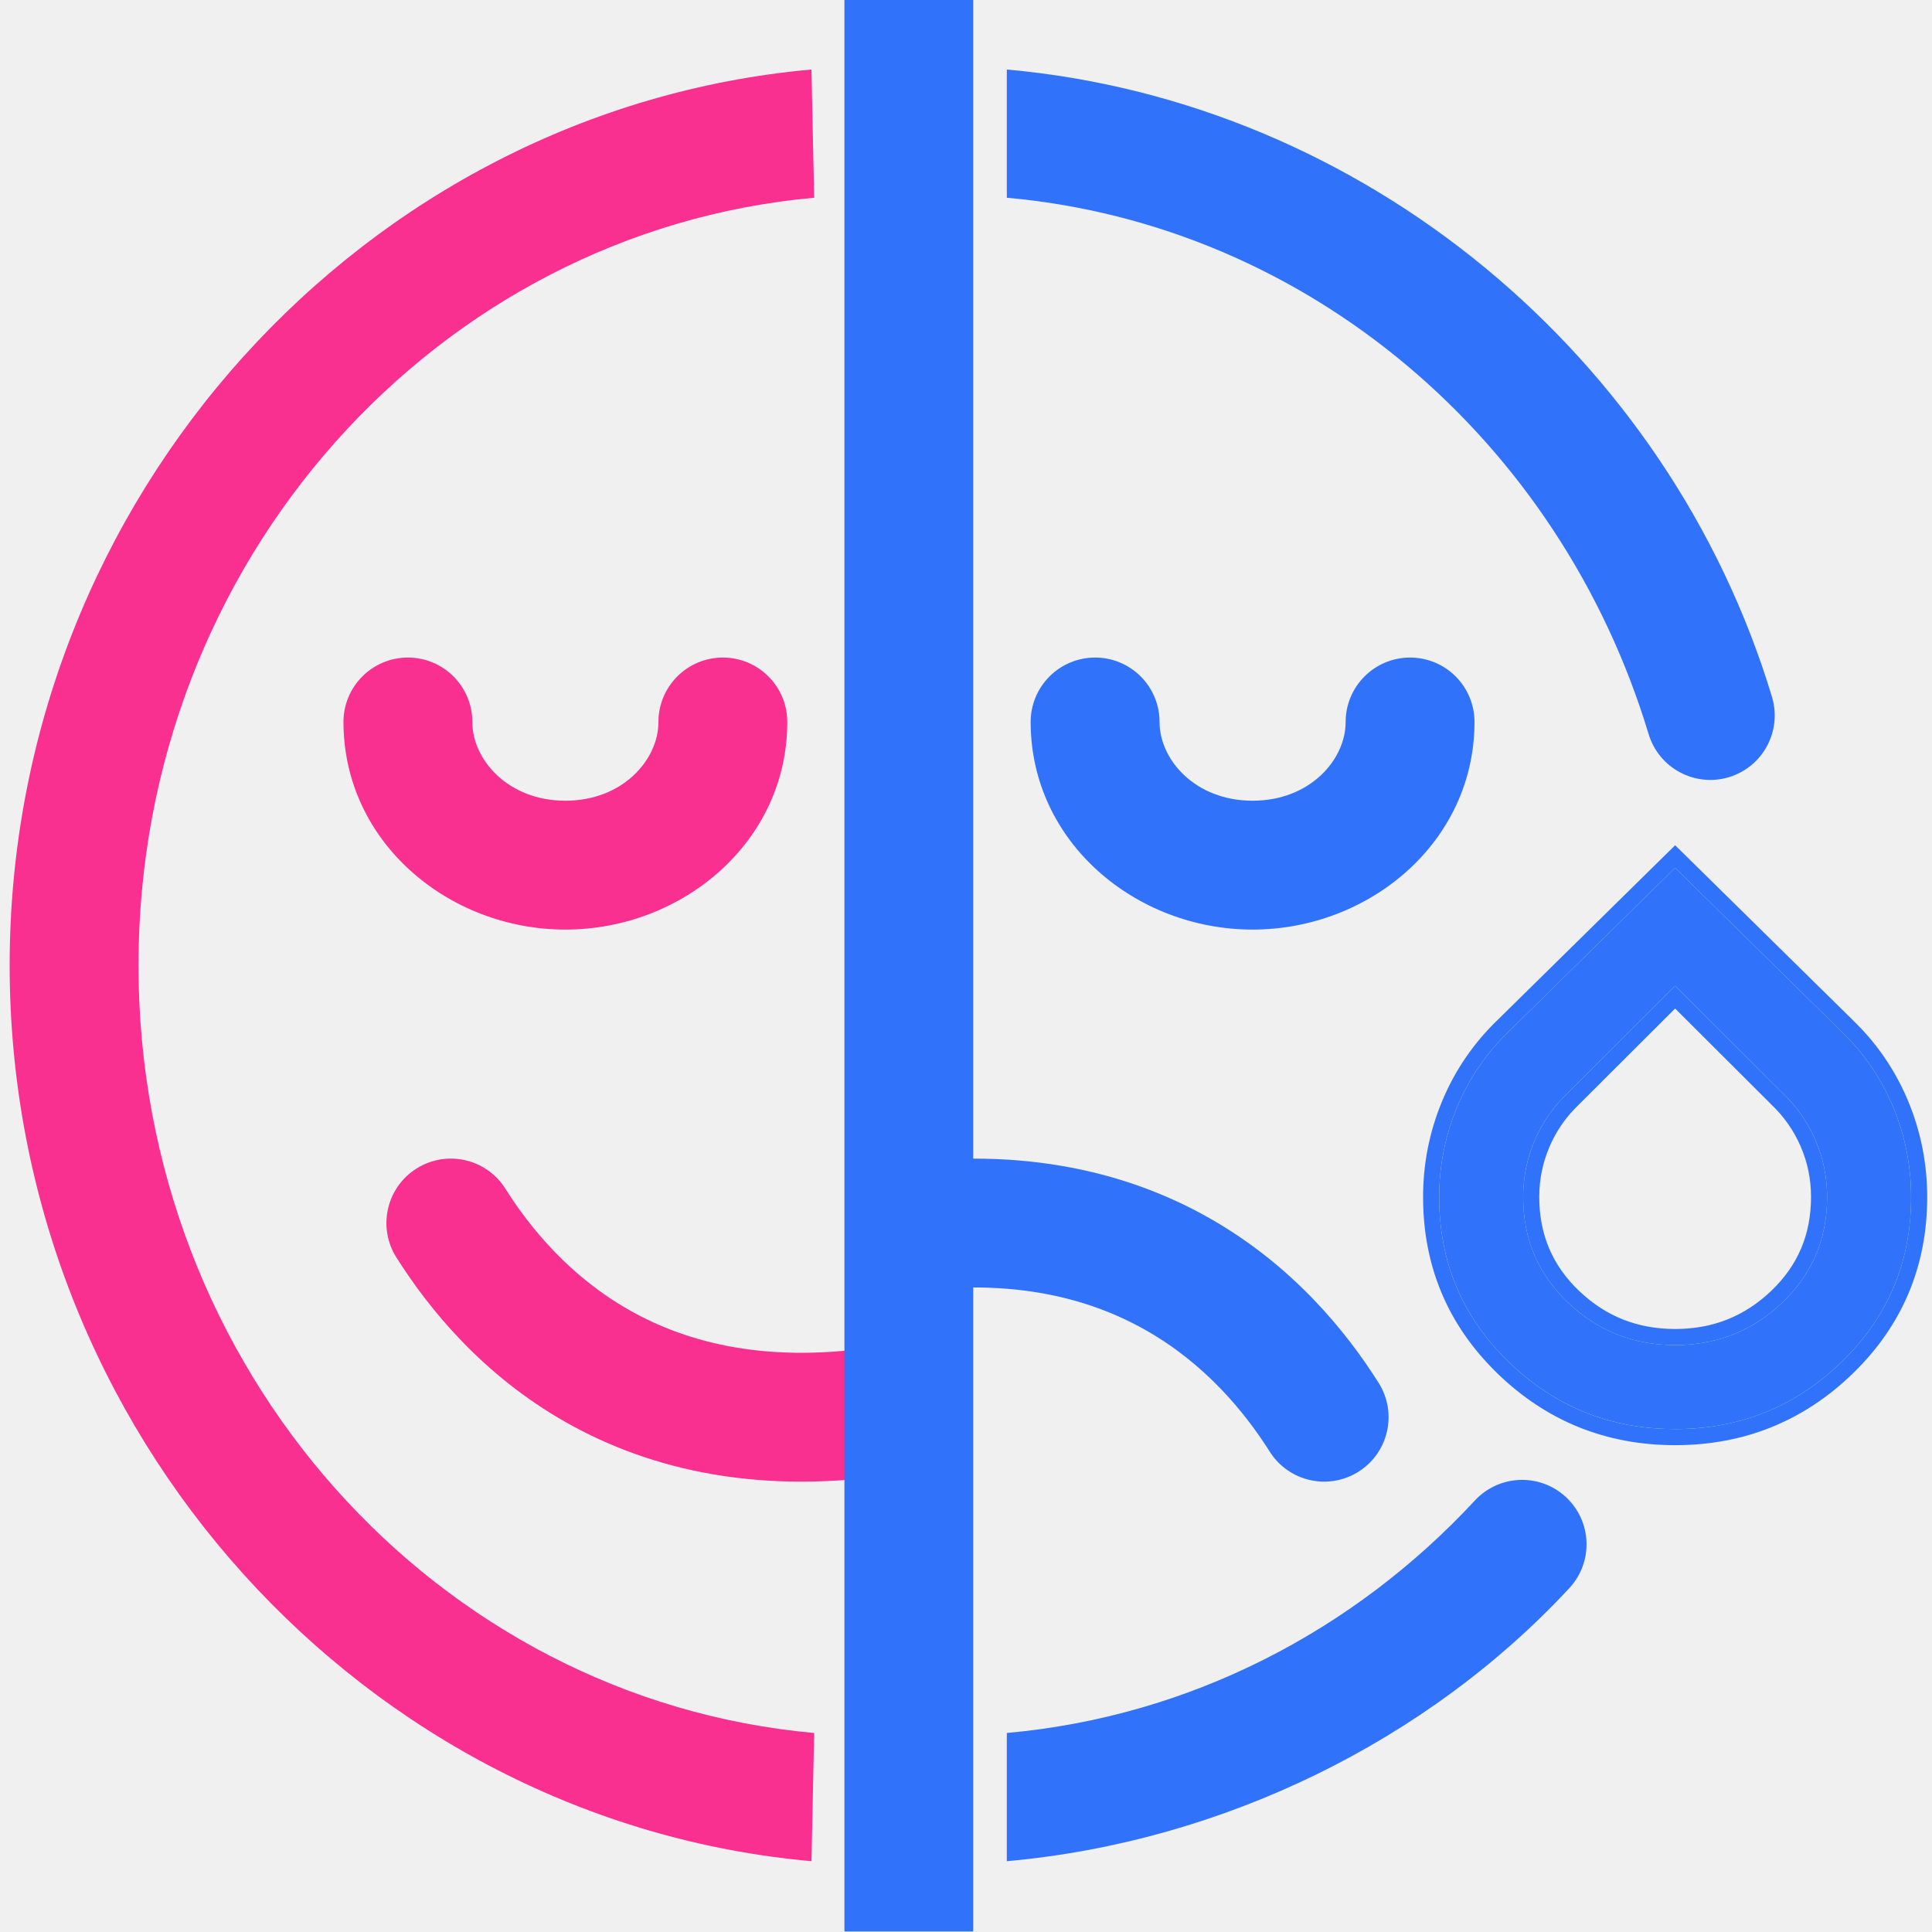
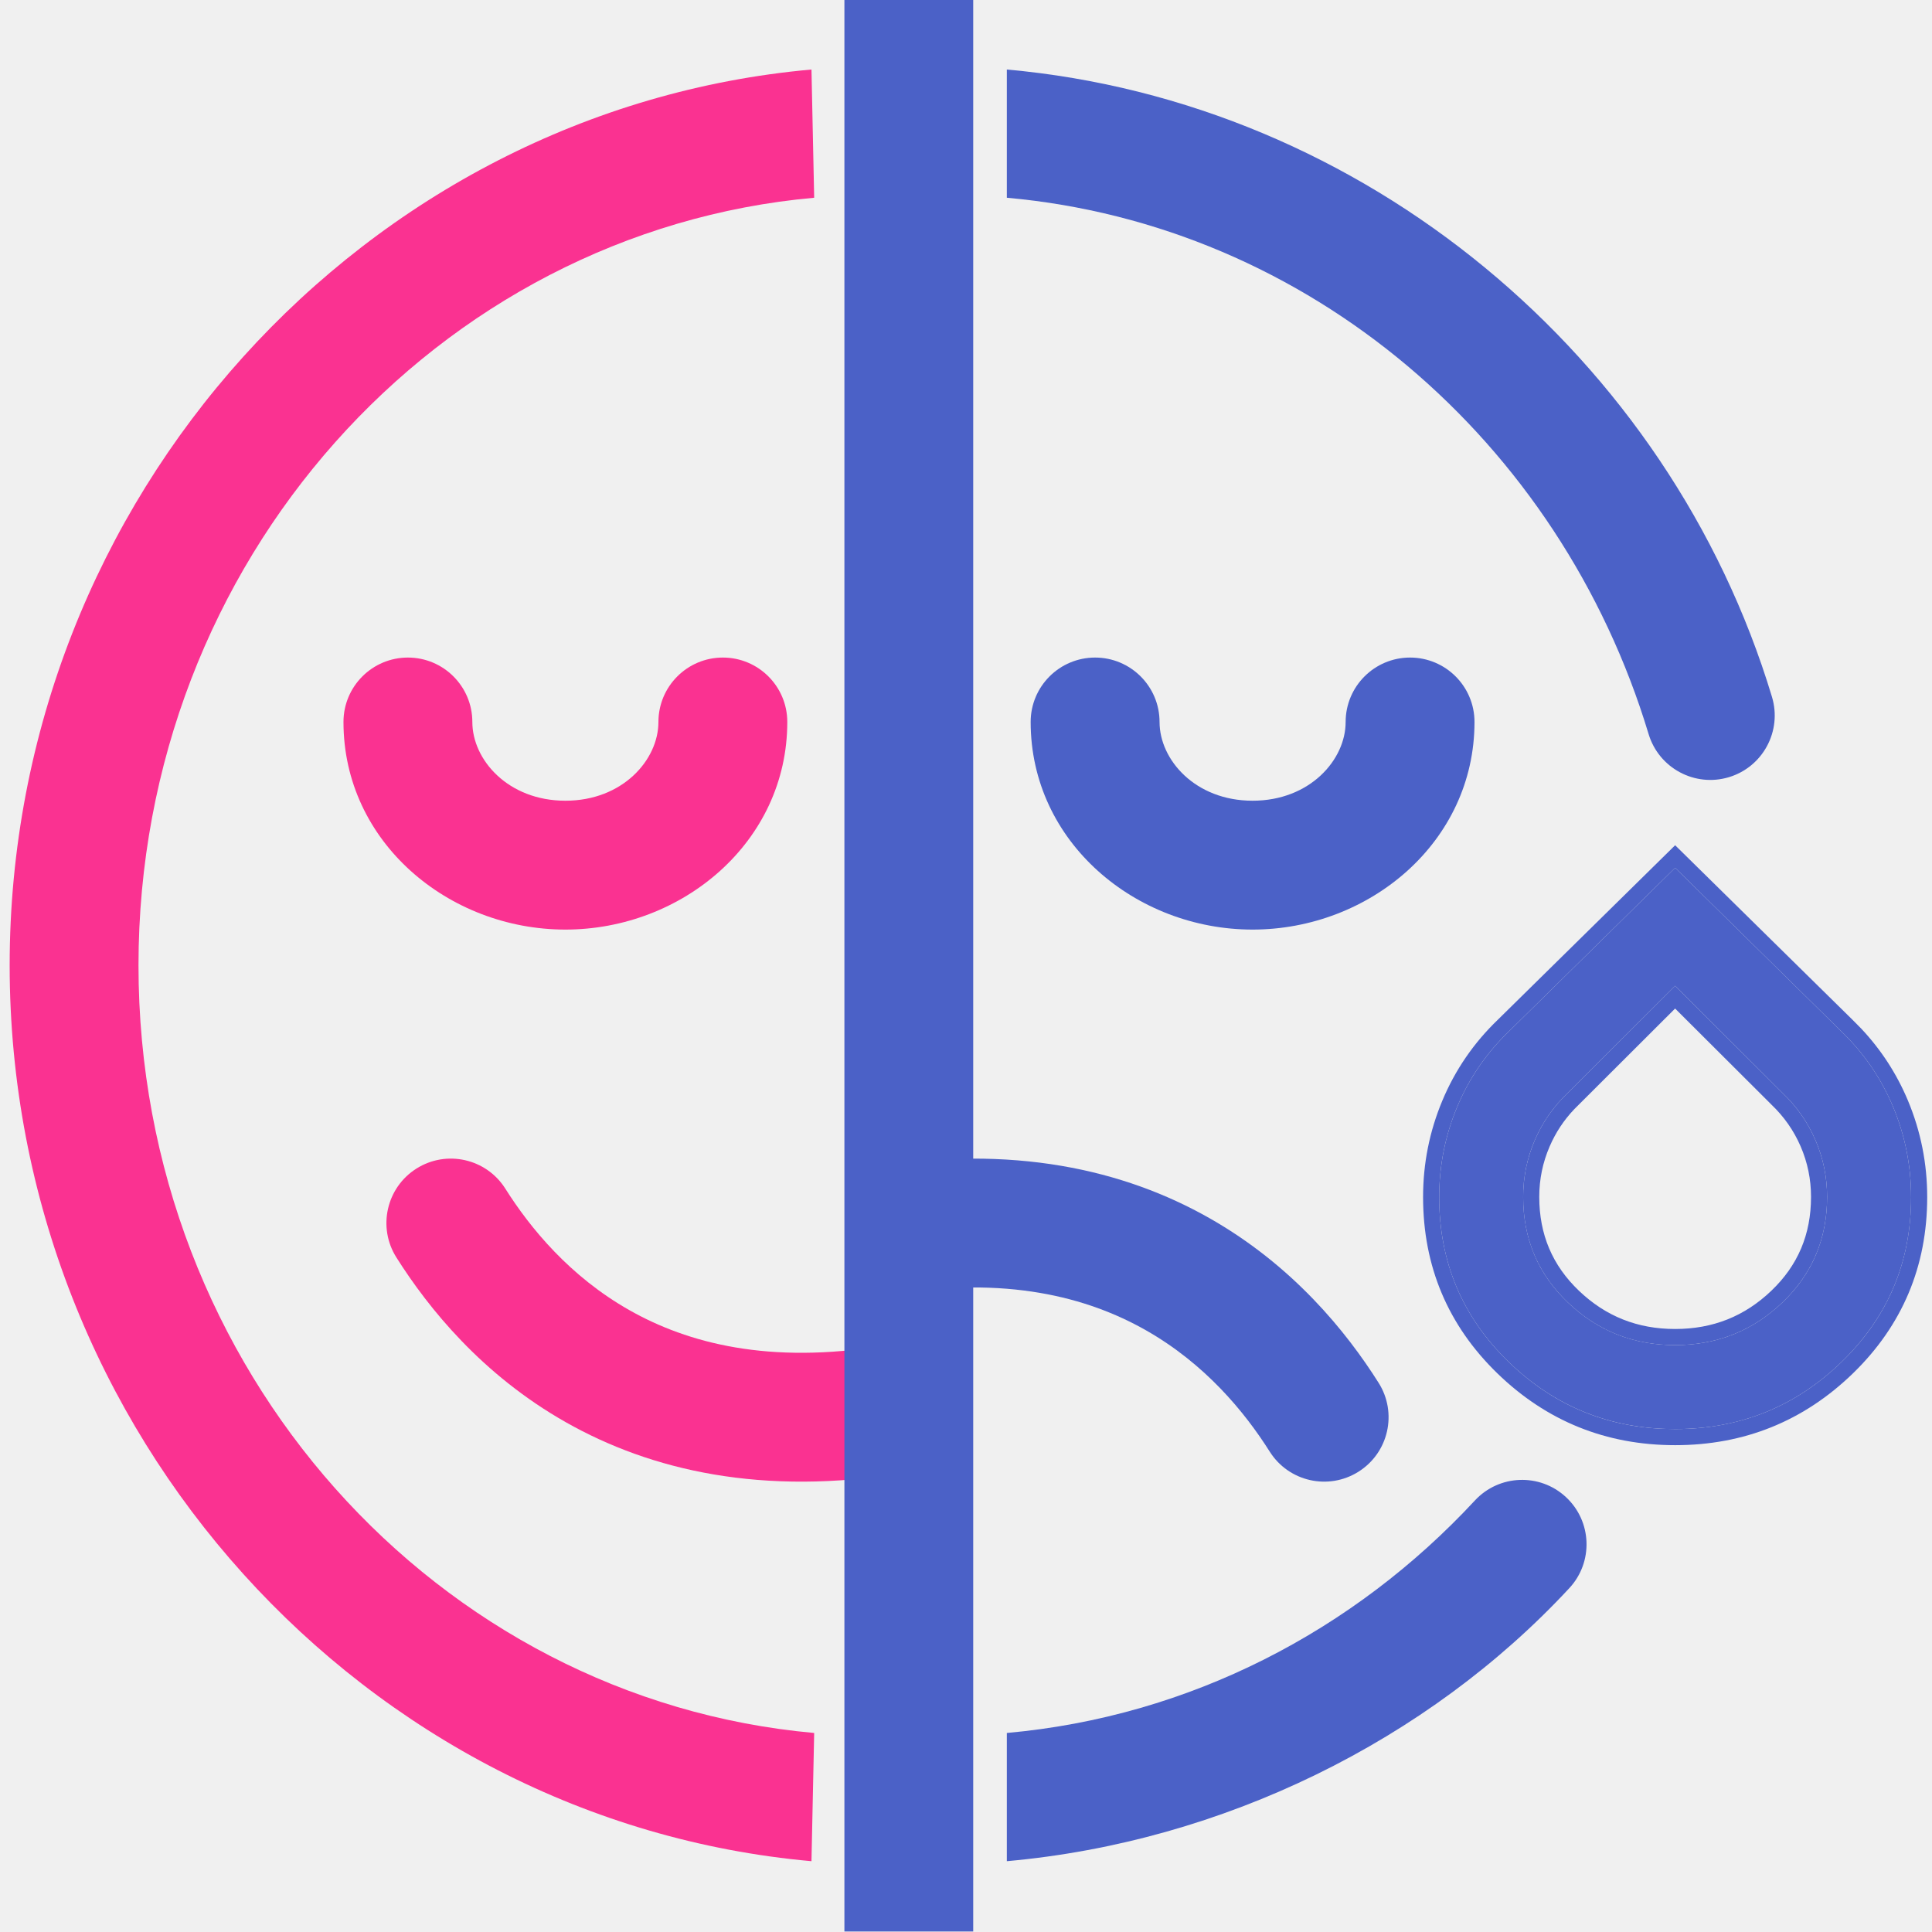
<svg xmlns="http://www.w3.org/2000/svg" width="60" height="60" viewBox="0 0 60 60" fill="none">
  <g clip-path="url(#clip0_917_4315)">
-     <path d="M0.3 29.98C0.3 15.438 11.34 3.4 25.201 2.159L25.285 6.141C13.59 7.189 4.301 17.404 4.301 29.98C4.301 42.555 13.59 52.771 25.285 53.819L25.201 57.801C11.34 56.559 0.3 44.522 0.3 29.98Z" fill="#F93090" />
-     <path d="M53.693 24.136C52.635 24.455 51.519 23.856 51.199 22.798C48.45 13.689 40.633 6.98 31.268 6.141V2.159C42.365 3.153 51.84 11.073 55.03 21.642C55.349 22.7 54.751 23.816 53.693 24.136Z" fill="#3073FA" />
-     <path d="M24.45 22.422C24.45 21.317 23.554 20.421 22.449 20.421C21.344 20.421 20.448 21.317 20.448 22.422C20.448 23.597 19.338 24.867 17.559 24.867C15.779 24.867 14.669 23.597 14.669 22.422C14.669 21.317 13.773 20.421 12.668 20.421C11.563 20.421 10.667 21.317 10.667 22.422C10.667 26.157 13.936 28.869 17.559 28.869C21.181 28.869 24.45 26.157 24.45 22.422Z" fill="#F93090" />
-     <path d="M45.792 22.422C45.792 21.317 44.896 20.421 43.791 20.421C42.686 20.421 41.79 21.317 41.79 22.422C41.79 23.597 40.68 24.867 38.9 24.867C37.12 24.867 36.011 23.597 36.011 22.422C36.011 21.317 35.114 20.421 34.01 20.421C32.904 20.421 32.008 21.317 32.008 22.422C32.008 26.157 35.278 28.869 38.9 28.869C42.522 28.869 45.792 26.157 45.792 22.422Z" fill="#3073FA" />
-     <path d="M12.933 36.291C13.868 35.701 15.103 35.98 15.693 36.914C16.473 38.149 17.702 39.643 19.546 40.688C21.353 41.712 23.887 42.384 27.456 41.789L28.114 45.737C23.681 46.475 20.212 45.665 17.573 44.169C14.971 42.695 13.309 40.632 12.31 39.051C11.72 38.117 11.999 36.881 12.933 36.291Z" fill="#F93090" />
-     <path d="M42.191 45.704C41.257 46.294 40.022 46.016 39.432 45.081C38.651 43.846 37.423 42.353 35.579 41.308C33.772 40.284 31.238 39.611 27.669 40.206L27.011 36.259C31.444 35.52 34.913 36.331 37.552 37.826C40.154 39.301 41.816 41.364 42.814 42.945C43.404 43.879 43.126 45.114 42.191 45.704Z" fill="#3073FA" />
-     <path d="M31.268 53.819C36.946 53.31 42.047 50.65 45.804 46.599C46.555 45.789 47.821 45.741 48.631 46.493C49.441 47.244 49.489 48.51 48.738 49.32C44.347 54.053 37.988 57.199 31.268 57.801V53.819Z" fill="#3073FA" />
-     <path d="M52.023 44.381C50.008 44.381 48.283 43.684 46.848 42.291C45.413 40.897 44.695 39.192 44.695 37.178C44.695 36.201 44.881 35.266 45.254 34.375C45.626 33.483 46.165 32.699 46.868 32.023L52.023 26.951L57.177 32.023C57.881 32.699 58.419 33.483 58.792 34.375C59.164 35.266 59.351 36.201 59.351 37.178C59.351 39.192 58.633 40.897 57.198 42.291C55.763 43.684 54.038 44.381 52.023 44.381ZM55.356 40.448C56.28 39.565 56.742 38.473 56.742 37.172C56.742 36.554 56.622 35.966 56.38 35.407C56.139 34.849 55.796 34.358 55.352 33.937L52.023 30.616L48.694 33.937C48.25 34.358 47.907 34.849 47.665 35.407C47.424 35.966 47.303 36.554 47.303 37.172C47.303 38.473 47.766 39.565 48.69 40.448C49.615 41.331 50.726 41.773 52.023 41.773C53.32 41.773 54.431 41.331 55.356 40.448Z" fill="#3073FA" />
-     <path d="M59.351 37.178C59.351 36.201 59.164 35.266 58.792 34.375C58.419 33.483 57.881 32.699 57.177 32.023L52.023 26.951L46.868 32.023C46.165 32.699 45.626 33.483 45.254 34.375C44.881 35.266 44.695 36.201 44.695 37.178C44.695 39.192 45.413 40.897 46.848 42.291C48.193 43.597 49.793 44.292 51.648 44.373L52.023 44.381C54.038 44.381 55.763 43.684 57.198 42.291C58.544 40.984 59.258 39.404 59.342 37.551L59.351 37.178ZM56.243 37.171C56.243 36.621 56.135 36.101 55.922 35.606C55.707 35.109 55.403 34.675 55.007 34.299L54.999 34.29L52.022 31.321L48.894 34.443C48.568 34.784 48.312 35.172 48.125 35.606C47.911 36.101 47.803 36.621 47.803 37.171C47.803 38.339 48.212 39.299 49.036 40.086C49.866 40.879 50.852 41.273 52.023 41.273L52.023 41.773L51.782 41.768C50.667 41.72 49.695 41.333 48.866 40.609L48.69 40.448C47.823 39.62 47.362 38.609 47.308 37.413L47.303 37.172C47.303 36.631 47.396 36.113 47.581 35.618L47.665 35.407C47.877 34.918 48.166 34.482 48.532 34.098L48.694 33.937L52.023 30.616L55.352 33.937C55.796 34.358 56.139 34.849 56.38 35.407C56.622 35.966 56.742 36.554 56.742 37.172L56.737 37.413C56.683 38.609 56.222 39.62 55.356 40.448L55.18 40.609C54.292 41.385 53.239 41.773 52.023 41.773L52.023 41.273C53.194 41.273 54.18 40.879 55.01 40.086C55.834 39.299 56.243 38.339 56.243 37.171ZM59.851 37.177C59.851 39.326 59.079 41.16 57.547 42.649C56.017 44.134 54.167 44.881 52.023 44.881C49.879 44.881 48.029 44.134 46.5 42.649C44.967 41.16 44.195 39.326 44.195 37.177C44.195 36.135 44.394 35.135 44.793 34.182C45.192 33.227 45.769 32.386 46.522 31.663L52.023 26.25L57.524 31.663L57.797 31.939C58.418 32.597 58.904 33.346 59.254 34.182C59.652 35.135 59.851 36.135 59.851 37.177Z" fill="#3073FA" />
-     <path d="M30.224 59.984H26.224L26.224 0L30.224 1.74846e-07L30.224 59.984Z" fill="#3073FA" />
+     <path d="M0.3 29.98C0.3 15.438 11.34 3.4 25.201 2.159L25.285 6.141C13.59 7.189 4.301 17.404 4.301 29.98C4.301 42.555 13.59 52.771 25.285 53.819L25.201 57.801C11.34 56.559 0.3 44.522 0.3 29.98Z" fill="#FA3291" />
+     <path d="M53.693 24.136C52.635 24.455 51.519 23.856 51.199 22.798C48.45 13.689 40.633 6.98 31.268 6.141V2.159C42.365 3.153 51.84 11.073 55.03 21.642C55.349 22.7 54.751 23.816 53.693 24.136Z" fill="#4B61C7" />
+     <path d="M24.45 22.422C24.45 21.317 23.554 20.421 22.449 20.421C21.344 20.421 20.448 21.317 20.448 22.422C20.448 23.597 19.338 24.867 17.559 24.867C15.779 24.867 14.669 23.597 14.669 22.422C14.669 21.317 13.773 20.421 12.668 20.421C11.563 20.421 10.667 21.317 10.667 22.422C10.667 26.157 13.936 28.869 17.559 28.869C21.181 28.869 24.45 26.157 24.45 22.422Z" fill="#FA3291" />
+     <path d="M45.792 22.422C45.792 21.317 44.896 20.421 43.791 20.421C42.686 20.421 41.79 21.317 41.79 22.422C41.79 23.597 40.68 24.867 38.9 24.867C37.12 24.867 36.011 23.597 36.011 22.422C36.011 21.317 35.114 20.421 34.01 20.421C32.904 20.421 32.008 21.317 32.008 22.422C32.008 26.157 35.278 28.869 38.9 28.869C42.522 28.869 45.792 26.157 45.792 22.422Z" fill="#4B61C7" />
+     <path d="M12.933 36.291C13.868 35.701 15.103 35.98 15.693 36.914C16.473 38.149 17.702 39.643 19.546 40.688C21.353 41.712 23.887 42.384 27.456 41.789L28.114 45.737C23.681 46.475 20.212 45.665 17.573 44.169C14.971 42.695 13.309 40.632 12.31 39.051C11.72 38.117 11.999 36.881 12.933 36.291Z" fill="#FA3291" />
+     <path d="M42.191 45.704C41.257 46.294 40.022 46.016 39.432 45.081C38.651 43.846 37.423 42.353 35.579 41.308C33.772 40.284 31.238 39.611 27.669 40.206L27.011 36.259C31.444 35.52 34.913 36.331 37.552 37.826C40.154 39.301 41.816 41.364 42.814 42.945C43.404 43.879 43.126 45.114 42.191 45.704Z" fill="#4B61C7" />
+     <path d="M31.268 53.819C36.946 53.31 42.047 50.65 45.804 46.599C46.555 45.789 47.821 45.741 48.631 46.493C49.441 47.244 49.489 48.51 48.738 49.32C44.347 54.053 37.988 57.199 31.268 57.801V53.819Z" fill="#4B61C7" />
+     <path d="M52.023 44.381C50.008 44.381 48.283 43.684 46.848 42.291C45.413 40.897 44.695 39.192 44.695 37.178C44.695 36.201 44.881 35.266 45.254 34.375C45.626 33.483 46.165 32.699 46.868 32.023L52.023 26.951L57.177 32.023C57.881 32.699 58.419 33.483 58.792 34.375C59.164 35.266 59.351 36.201 59.351 37.178C59.351 39.192 58.633 40.897 57.198 42.291C55.763 43.684 54.038 44.381 52.023 44.381ZM55.356 40.448C56.28 39.565 56.742 38.473 56.742 37.172C56.742 36.554 56.622 35.966 56.38 35.407C56.139 34.849 55.796 34.358 55.352 33.937L52.023 30.616L48.694 33.937C48.25 34.358 47.907 34.849 47.665 35.407C47.424 35.966 47.303 36.554 47.303 37.172C47.303 38.473 47.766 39.565 48.69 40.448C49.615 41.331 50.726 41.773 52.023 41.773C53.32 41.773 54.431 41.331 55.356 40.448Z" fill="#4B61C7" />
+     <path d="M59.351 37.178C59.351 36.201 59.164 35.266 58.792 34.375C58.419 33.483 57.881 32.699 57.177 32.023L52.023 26.951L46.868 32.023C46.165 32.699 45.626 33.483 45.254 34.375C44.881 35.266 44.695 36.201 44.695 37.178C44.695 39.192 45.413 40.897 46.848 42.291C48.193 43.597 49.793 44.292 51.648 44.373L52.023 44.381C54.038 44.381 55.763 43.684 57.198 42.291C58.544 40.984 59.258 39.404 59.342 37.551L59.351 37.178ZM56.243 37.171C56.243 36.621 56.135 36.101 55.922 35.606C55.707 35.109 55.403 34.675 55.007 34.299L54.999 34.29L52.022 31.321L48.894 34.443C48.568 34.784 48.312 35.172 48.125 35.606C47.911 36.101 47.803 36.621 47.803 37.171C47.803 38.339 48.212 39.299 49.036 40.086C49.866 40.879 50.852 41.273 52.023 41.273L52.023 41.773L51.782 41.768C50.667 41.72 49.695 41.333 48.866 40.609L48.69 40.448C47.823 39.62 47.362 38.609 47.308 37.413L47.303 37.172C47.303 36.631 47.396 36.113 47.581 35.618L47.665 35.407C47.877 34.918 48.166 34.482 48.532 34.098L48.694 33.937L52.023 30.616L55.352 33.937C55.796 34.358 56.139 34.849 56.38 35.407C56.622 35.966 56.742 36.554 56.742 37.172L56.737 37.413C56.683 38.609 56.222 39.62 55.356 40.448L55.18 40.609C54.292 41.385 53.239 41.773 52.023 41.773L52.023 41.273C53.194 41.273 54.18 40.879 55.01 40.086C55.834 39.299 56.243 38.339 56.243 37.171ZM59.851 37.177C59.851 39.326 59.079 41.16 57.547 42.649C56.017 44.134 54.167 44.881 52.023 44.881C49.879 44.881 48.029 44.134 46.5 42.649C44.967 41.16 44.195 39.326 44.195 37.177C44.195 36.135 44.394 35.135 44.793 34.182C45.192 33.227 45.769 32.386 46.522 31.663L52.023 26.25L57.524 31.663L57.797 31.939C58.418 32.597 58.904 33.346 59.254 34.182C59.652 35.135 59.851 36.135 59.851 37.177Z" fill="#4B61C7" />
+     <path d="M30.224 59.984H26.224L26.224 0L30.224 1.74846e-07L30.224 59.984Z" fill="#4B61C7" />
  </g>
  <defs>
    <clipPath id="clip0_917_4315">
      <rect width="60" height="60" fill="white" />
    </clipPath>
  </defs>
</svg>
